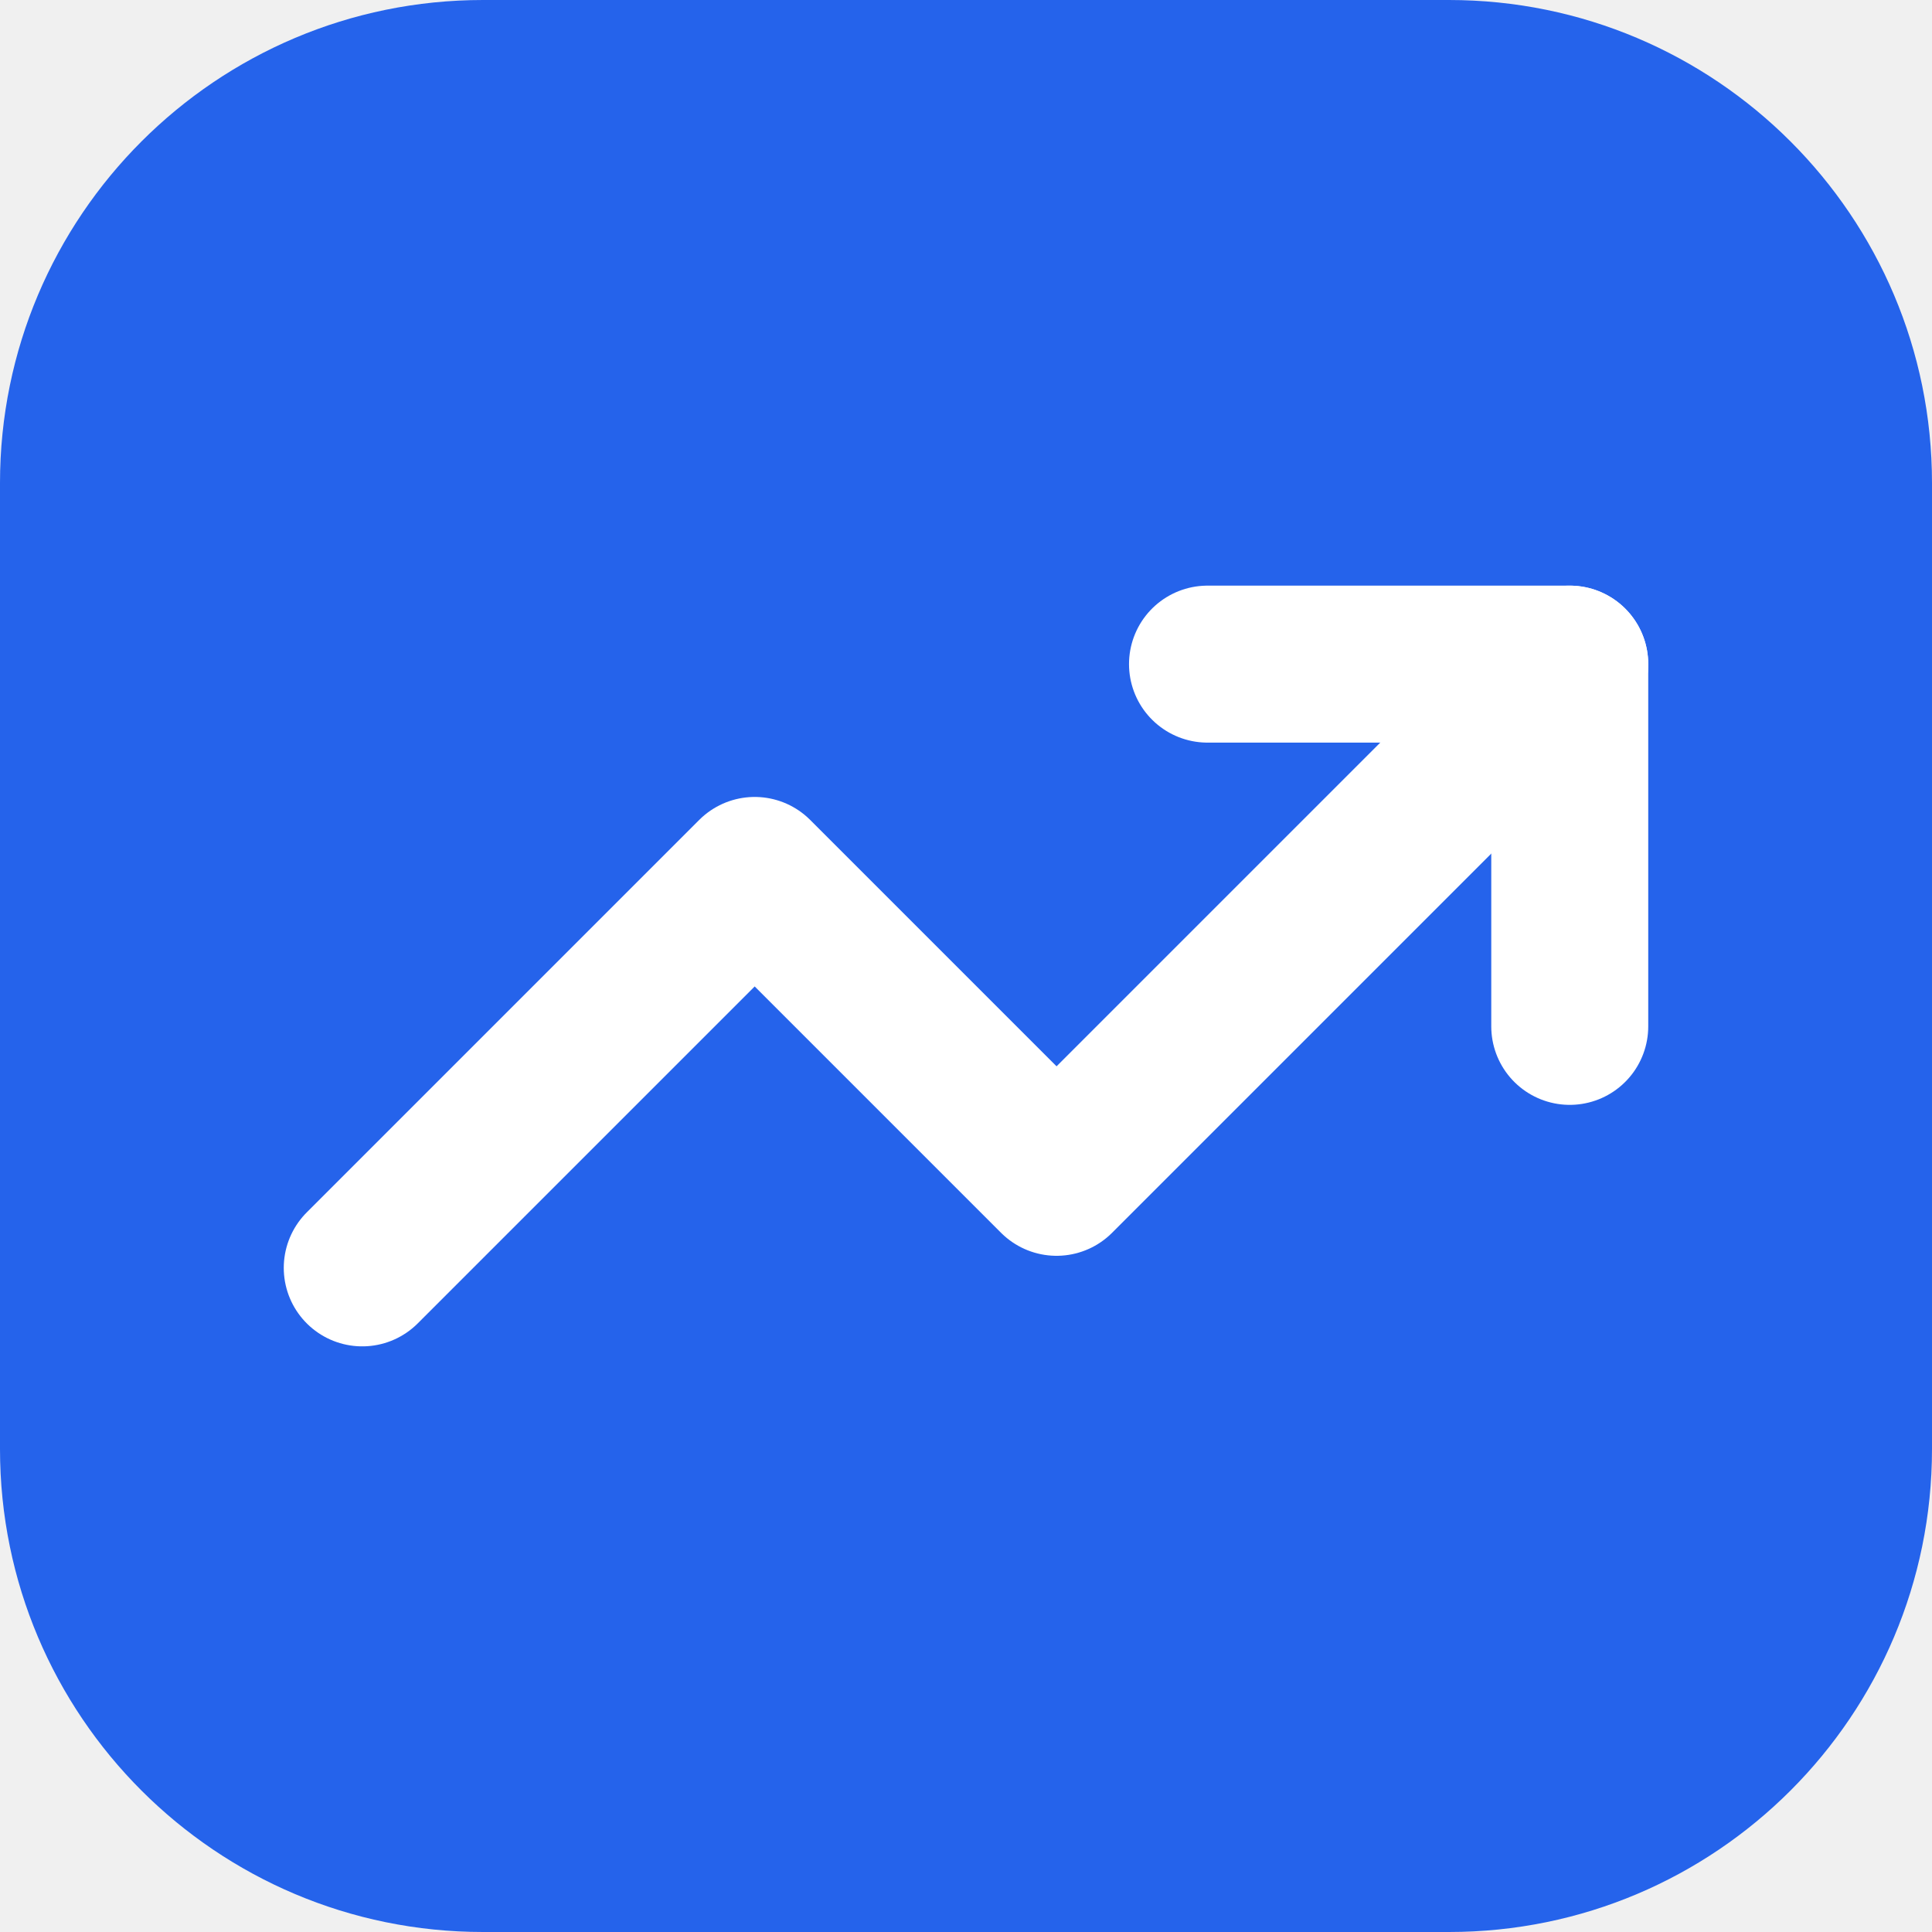
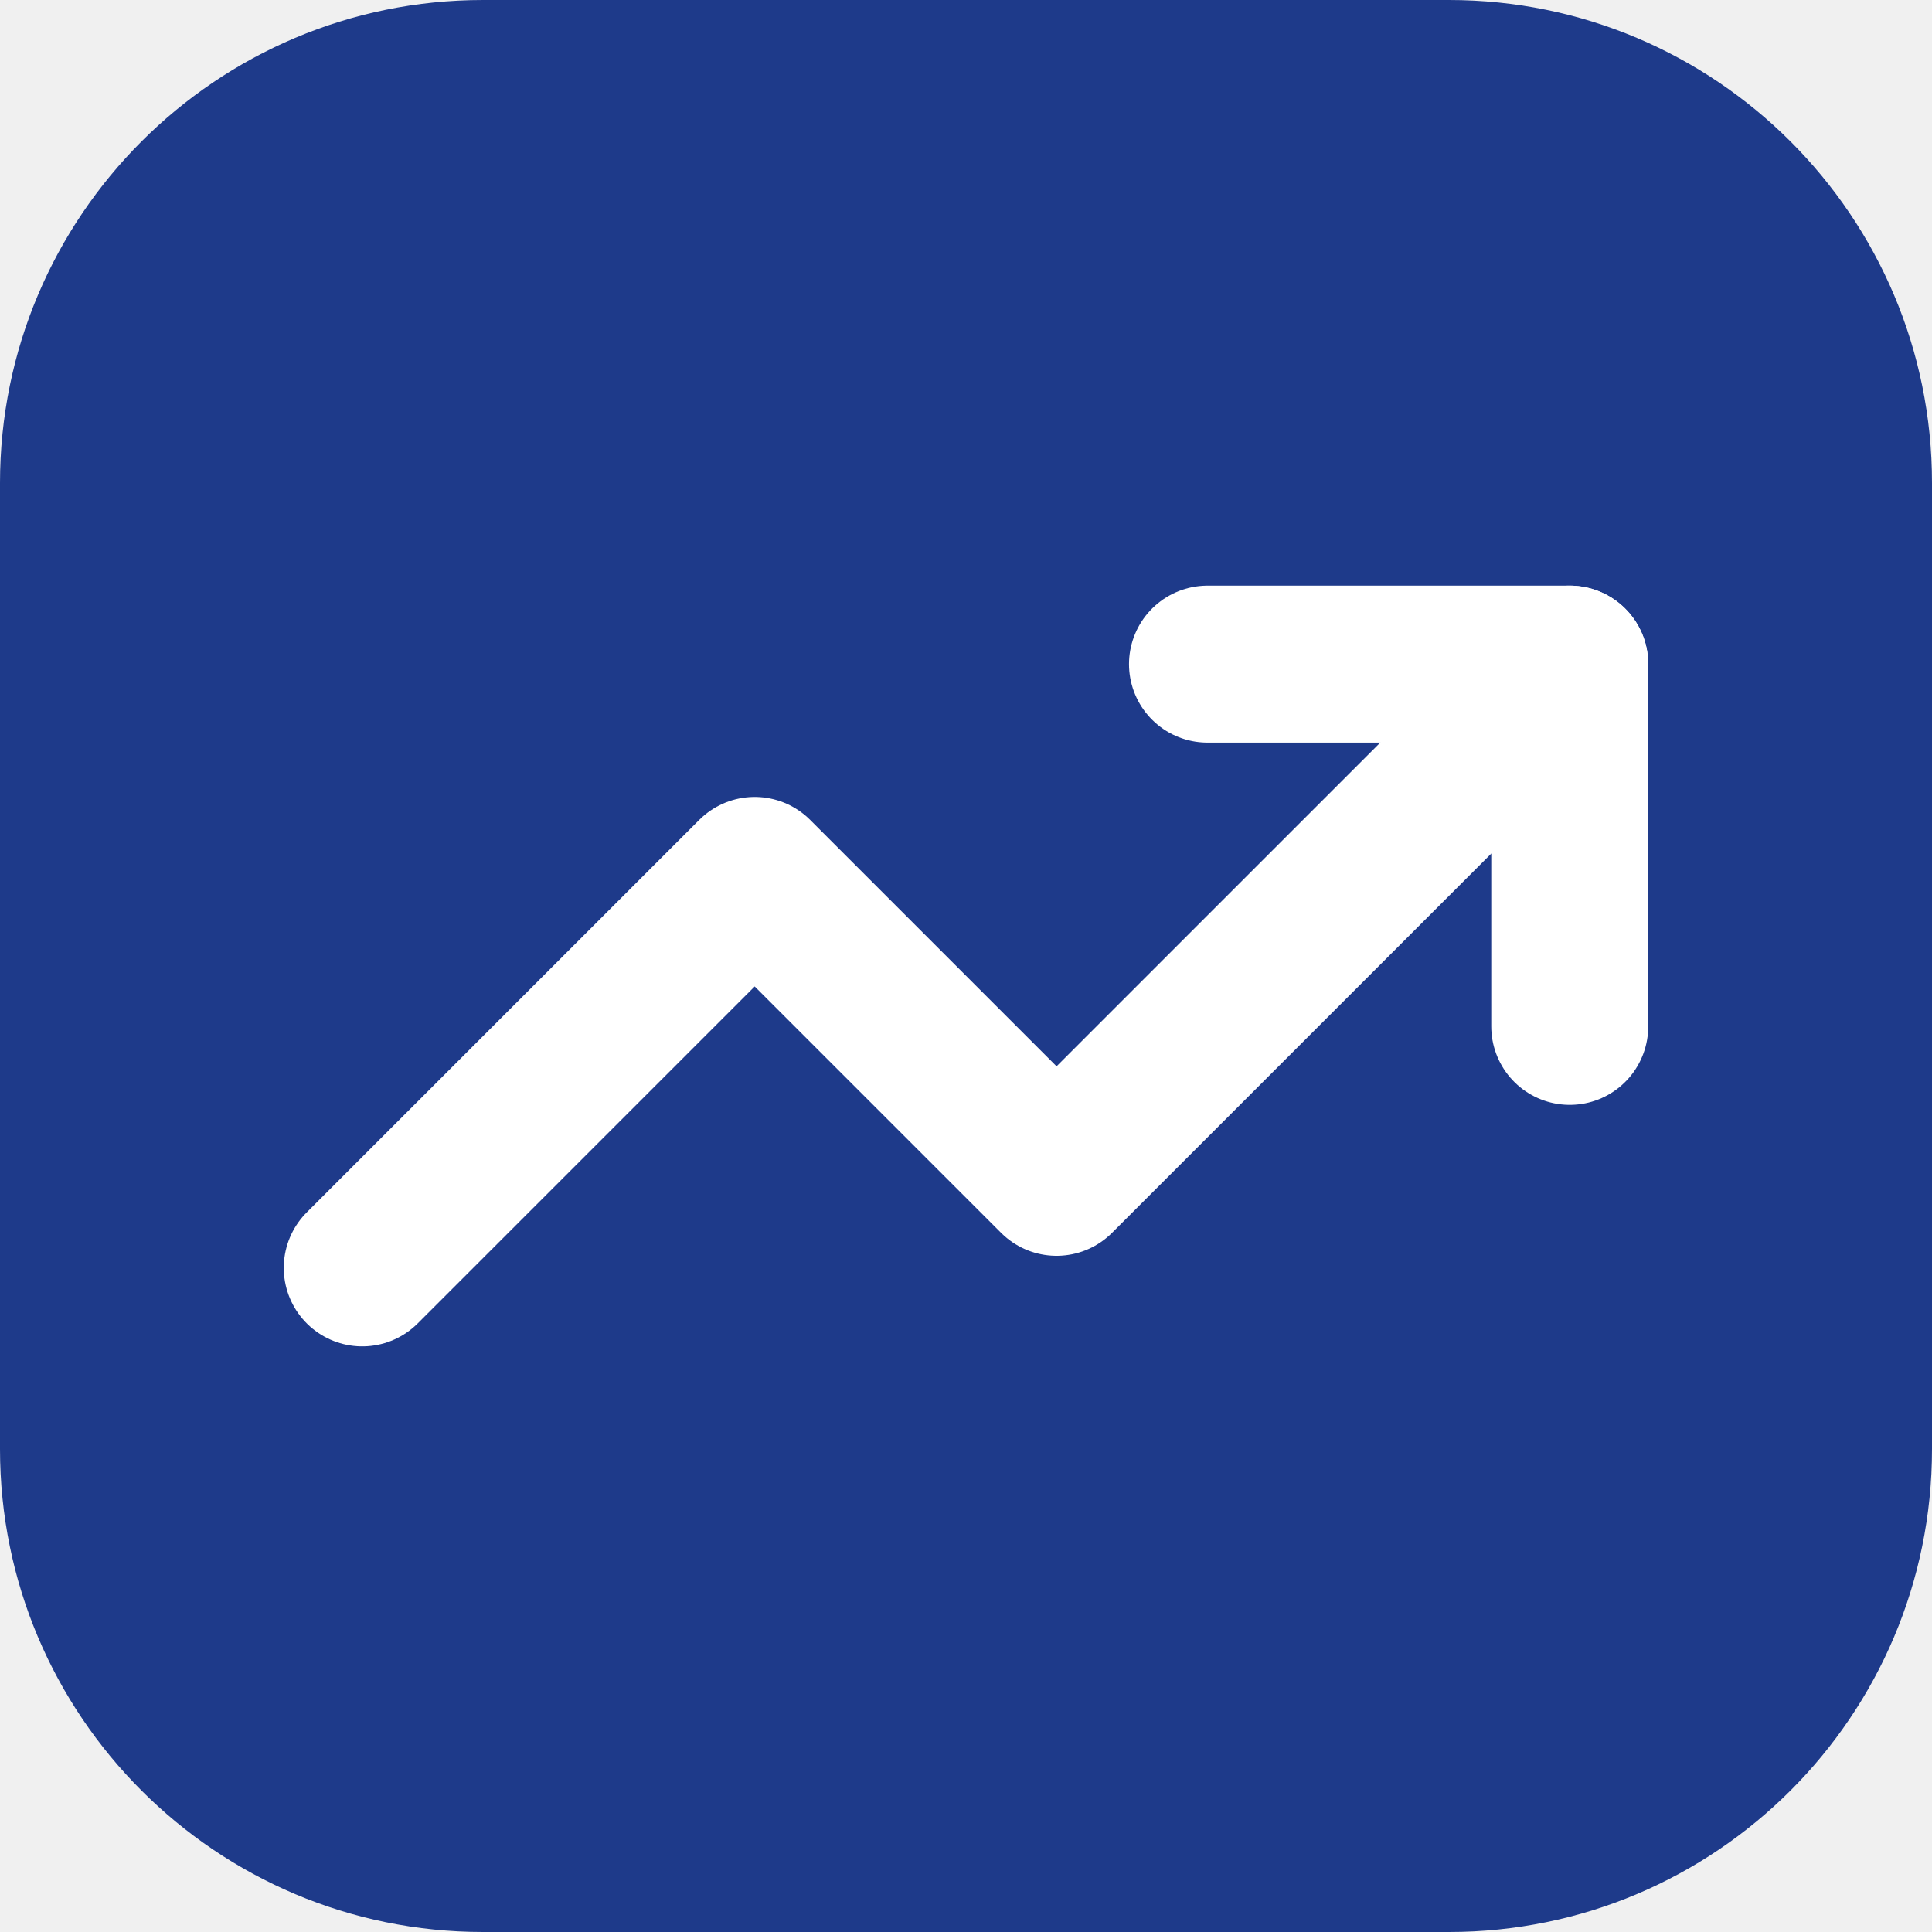
<svg xmlns="http://www.w3.org/2000/svg" viewBox="0 0 32 32">
-   <rect width="32" height="32" rx="8" fill="#2563EB" />
+   <rect width="32" height="32" rx="8" fill="#1e3a8a" />
  <path d="M6 21l6.5-6.5 5 5L26 11" fill="none" stroke="#fff" stroke-width="2.6" stroke-linecap="round" stroke-linejoin="round" />
  <path d="M20 11h6v6" fill="none" stroke="#fff" stroke-width="2.6" stroke-linecap="round" stroke-linejoin="round" />
</svg>
